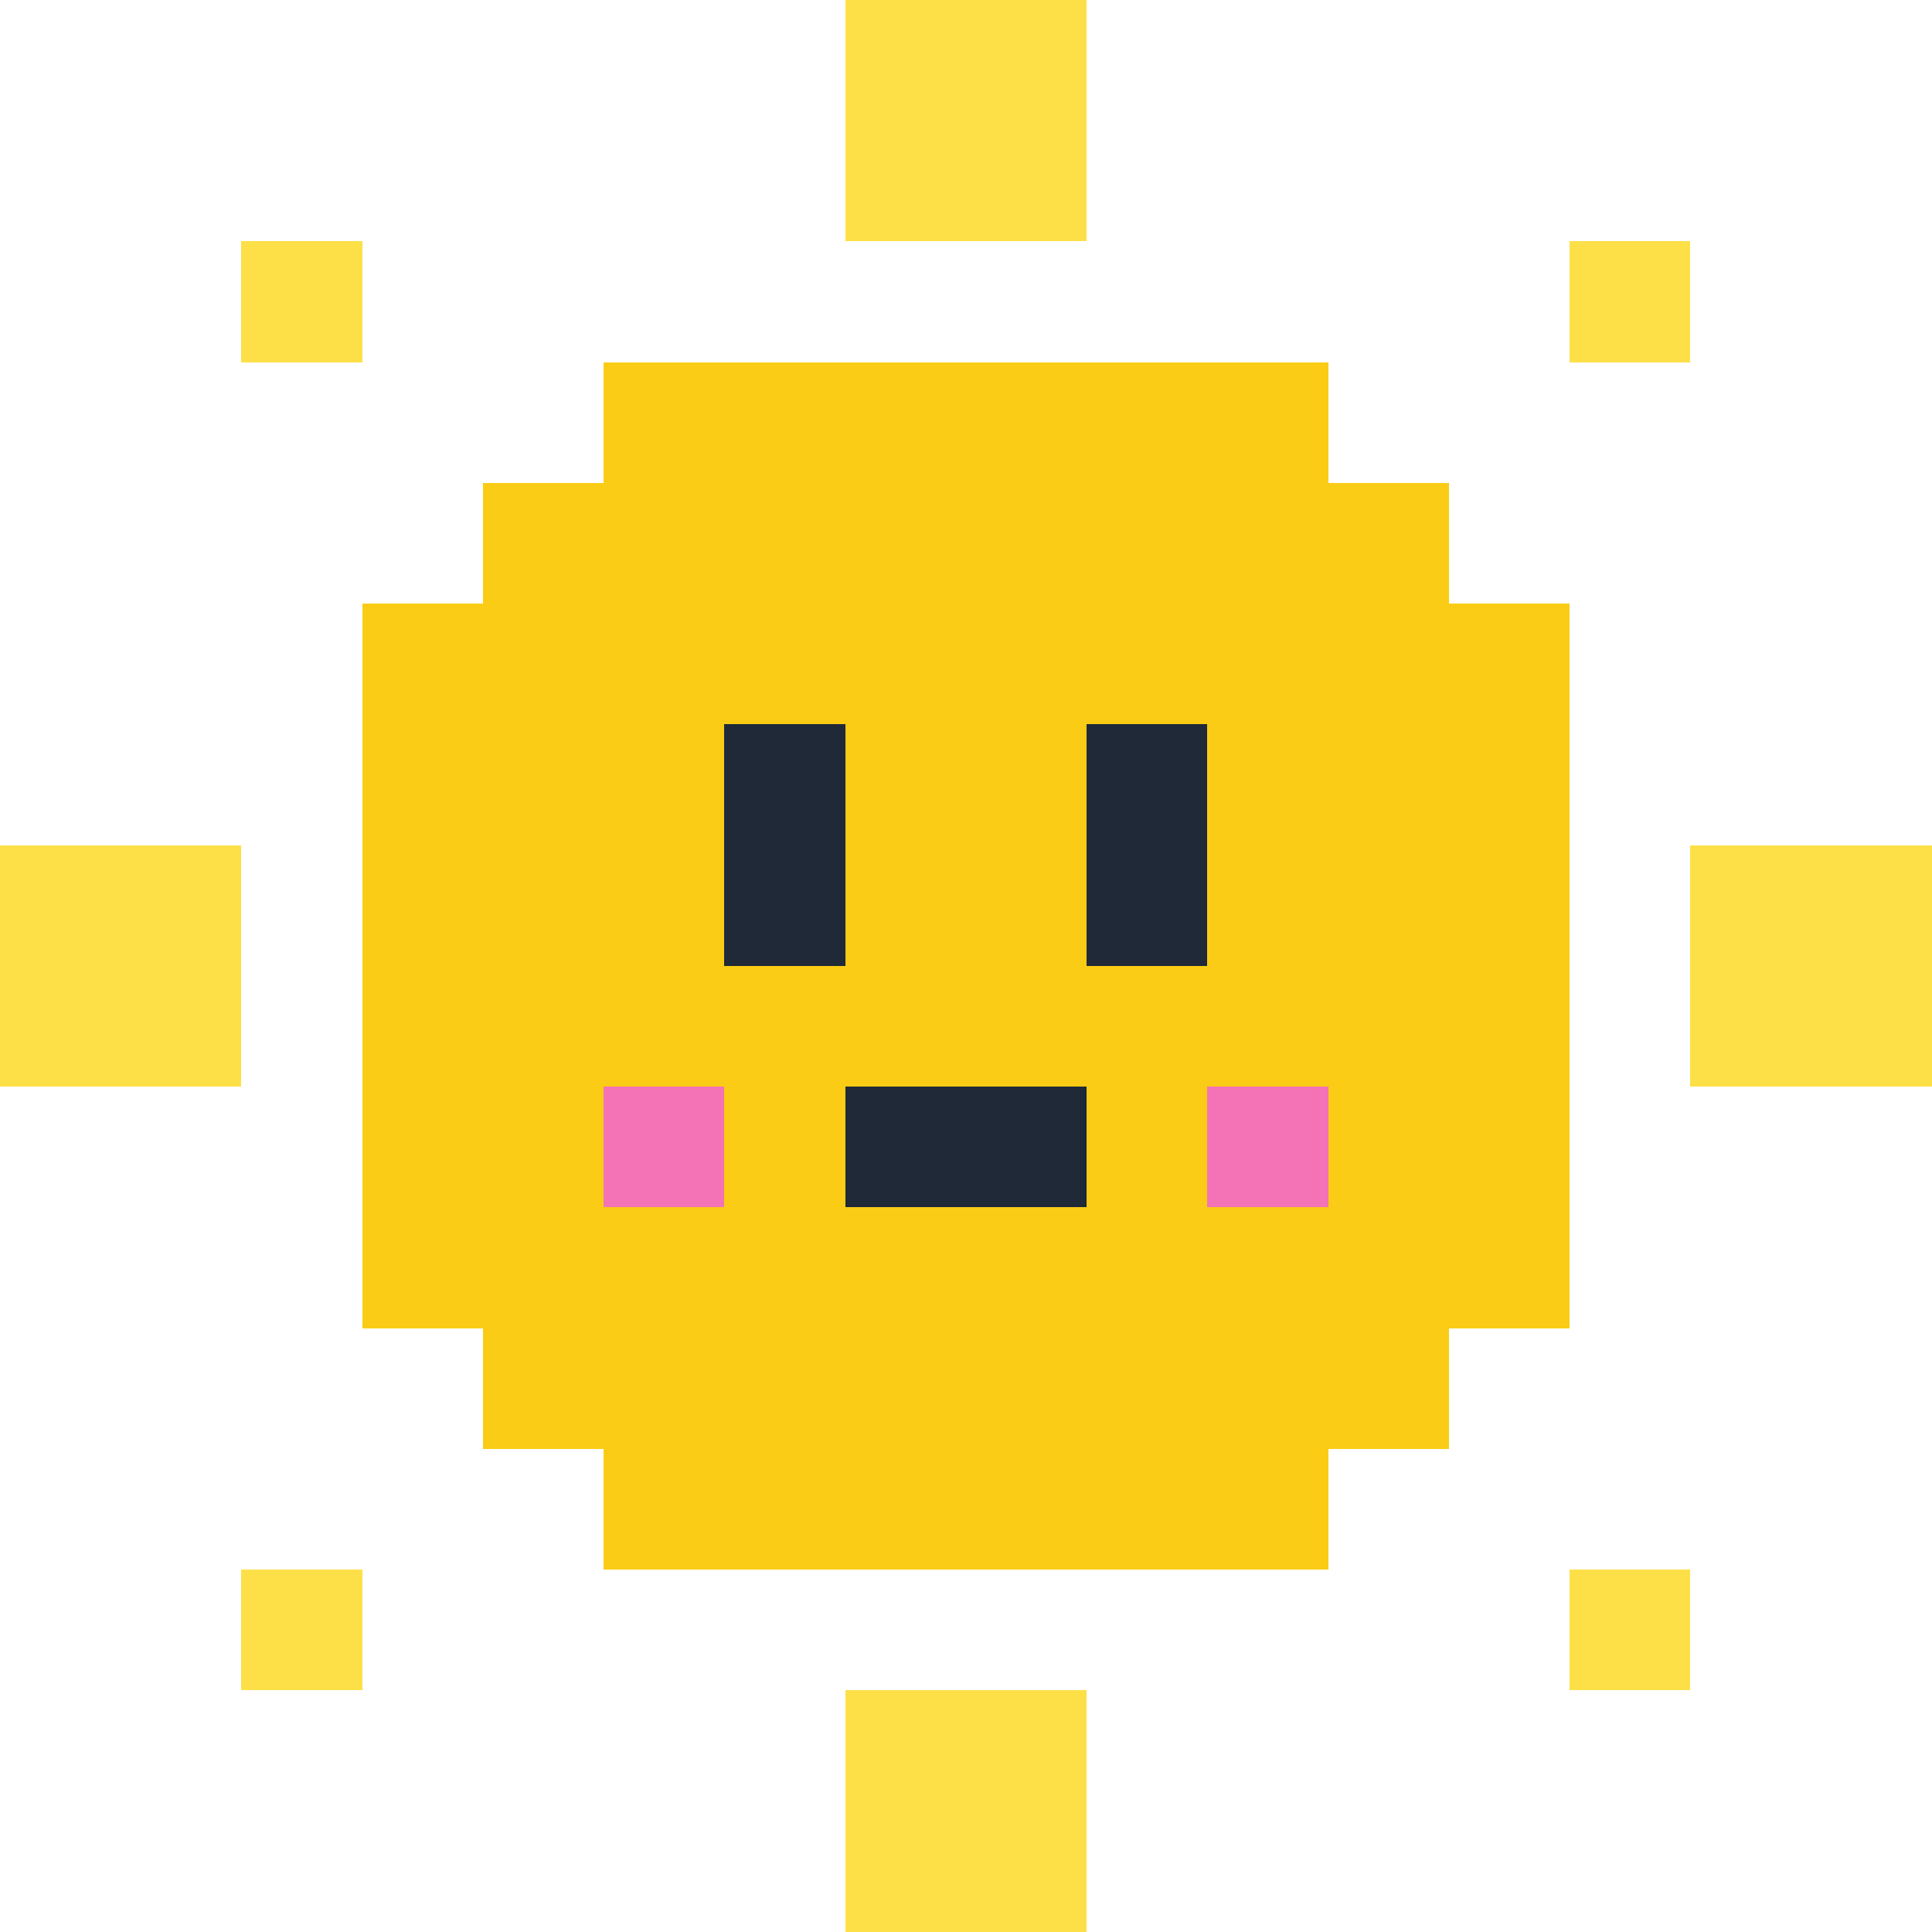
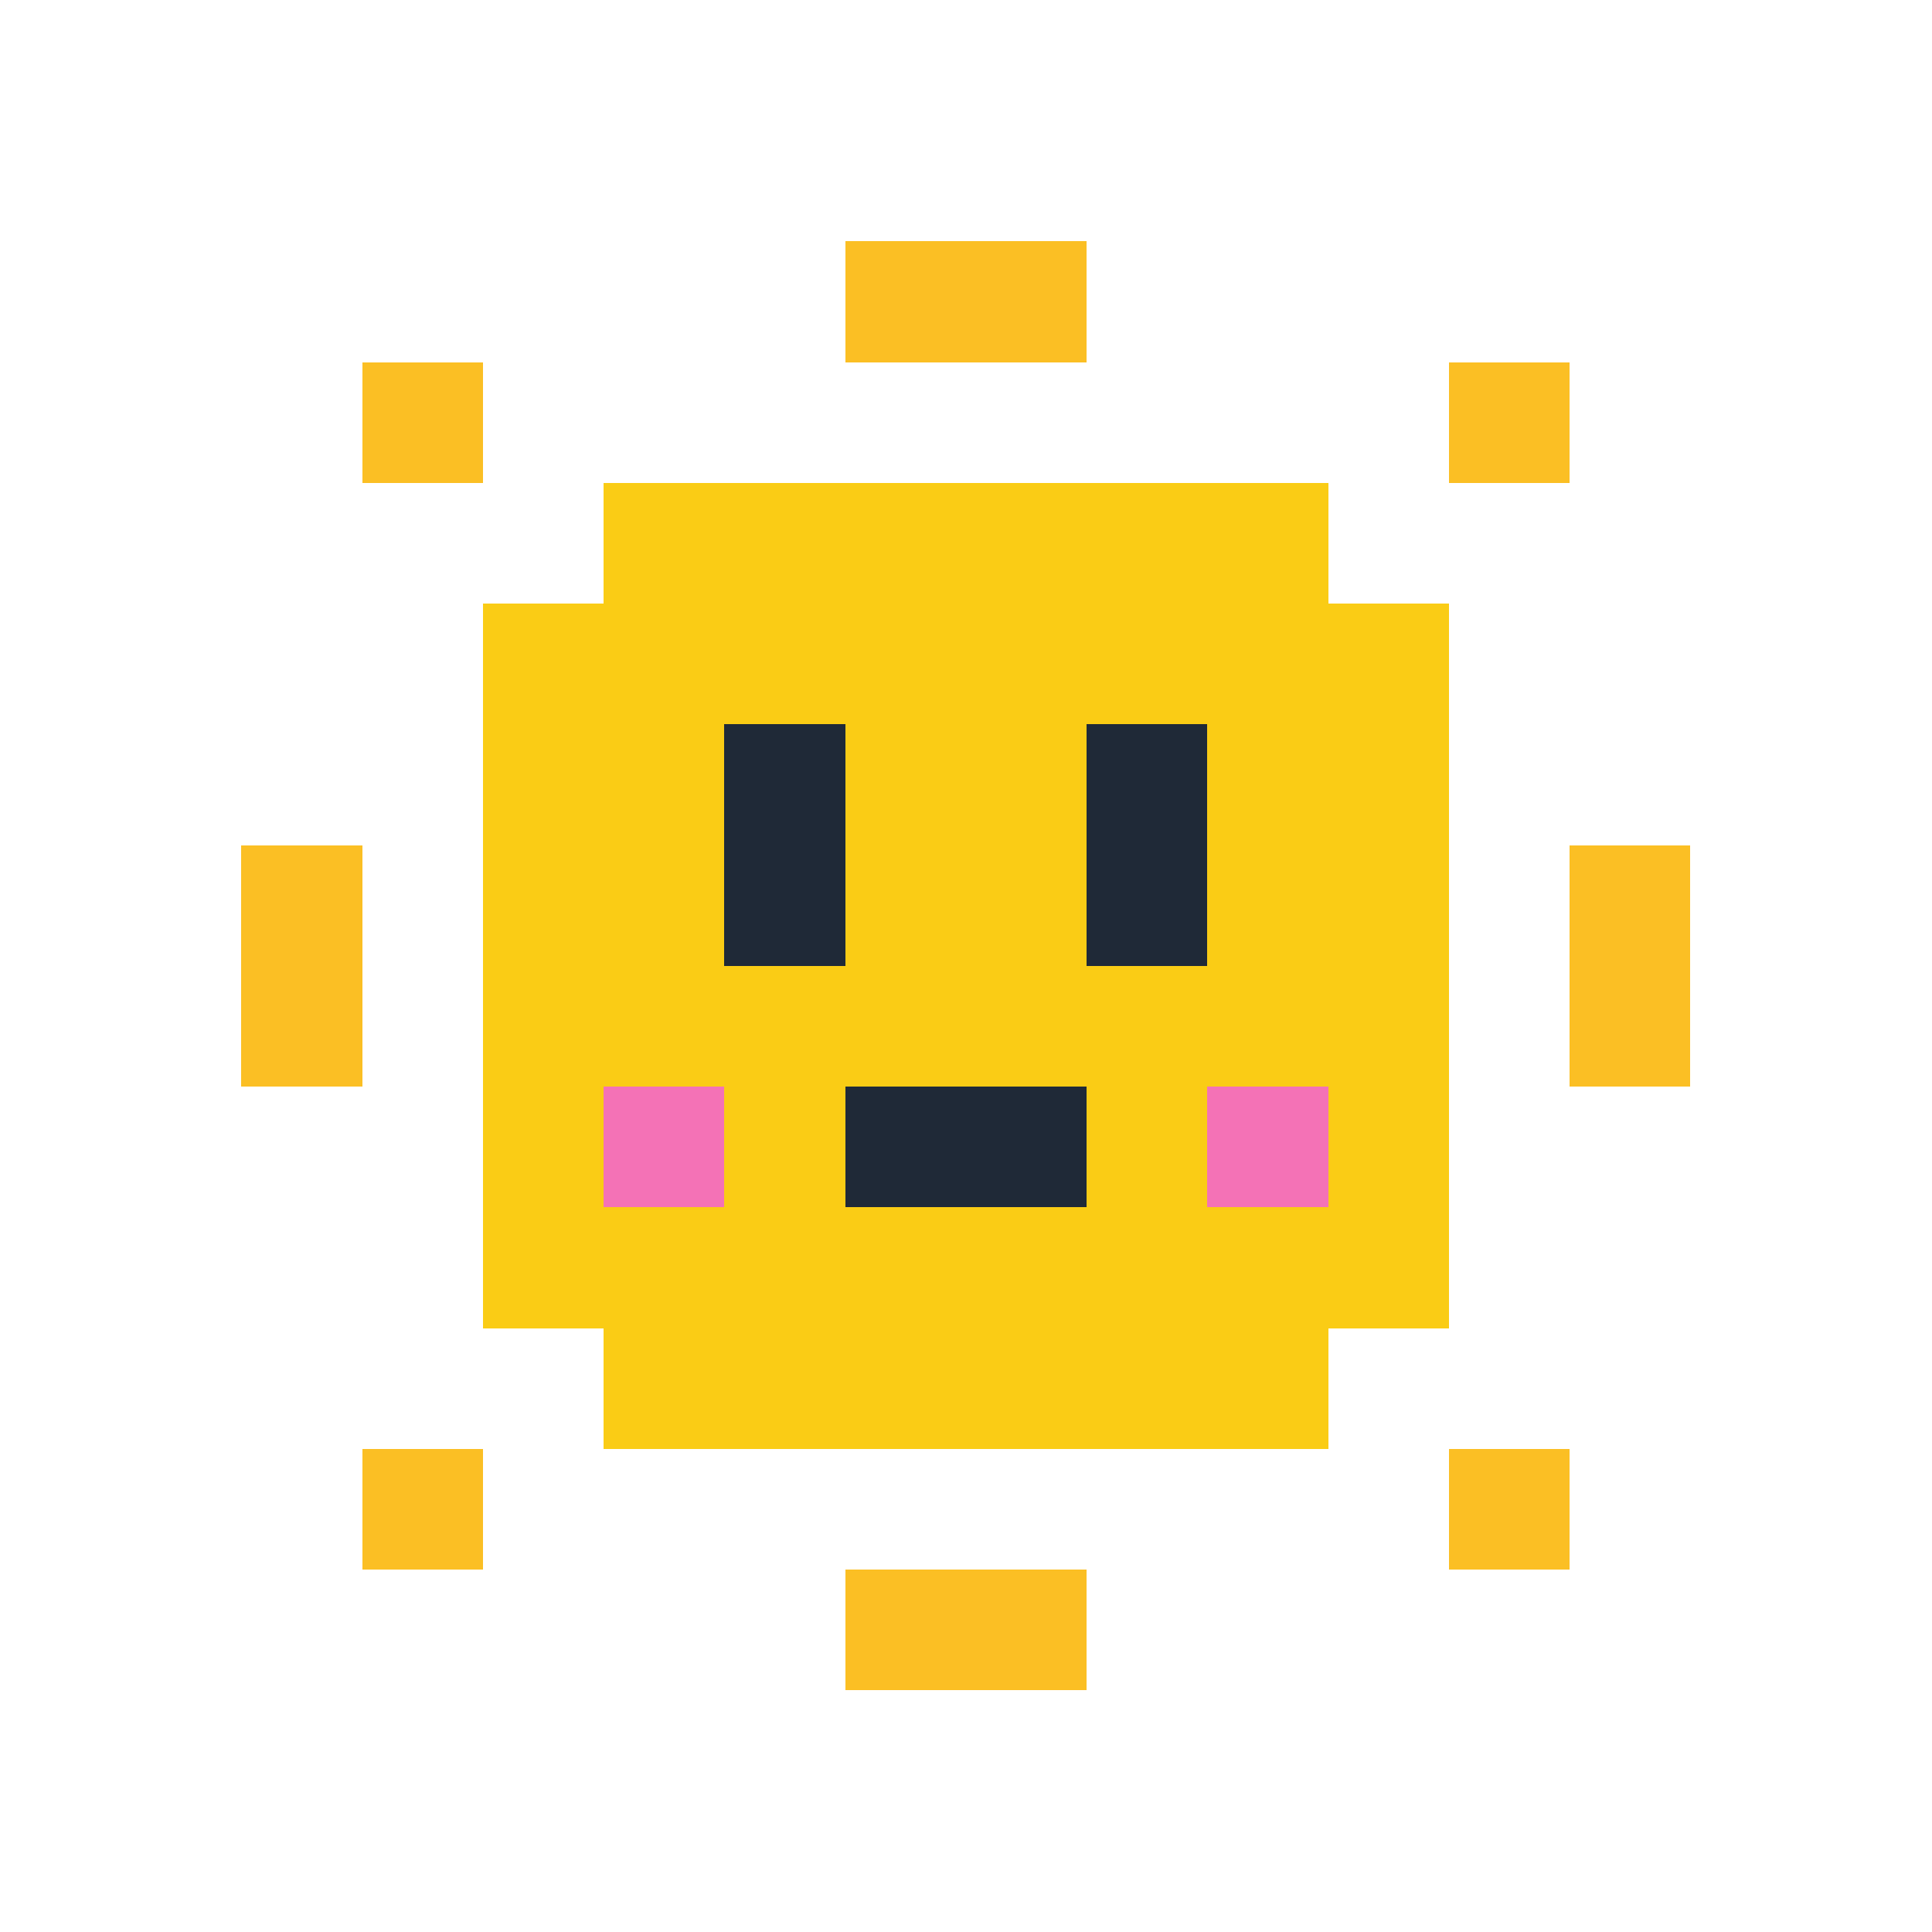
<svg xmlns="http://www.w3.org/2000/svg" viewBox="0 0 16 16" shape-rendering="crispEdges">
-   <rect x="4" y="4" width="8" height="8" fill="#facc15" />
-   <rect x="3" y="5" width="10" height="6" fill="#facc15" />
-   <rect x="5" y="3" width="6" height="1" fill="#facc15" />
-   <rect x="5" y="12" width="6" height="1" fill="#facc15" />
-   <rect x="7" y="0" width="2" height="2" fill="#fde047" />
-   <rect x="7" y="14" width="2" height="2" fill="#fde047" />
-   <rect x="0" y="7" width="2" height="2" fill="#fde047" />
-   <rect x="14" y="7" width="2" height="2" fill="#fde047" />
-   <rect x="2" y="2" width="1" height="1" fill="#fde047" />
-   <rect x="13" y="2" width="1" height="1" fill="#fde047" />
-   <rect x="2" y="13" width="1" height="1" fill="#fde047" />
-   <rect x="13" y="13" width="1" height="1" fill="#fde047" />
+   <rect x="4" y="5" width="8" height="6" fill="#facc15" />
+   <rect x="5" y="4" width="6" height="1" fill="#facc15" />
+   <rect x="5" y="11" width="6" height="1" fill="#facc15" />
+   <rect x="7" y="2" width="2" height="1" fill="#fbbf24" />
+   <rect x="7" y="13" width="2" height="1" fill="#fbbf24" />
+   <rect x="2" y="7" width="1" height="2" fill="#fbbf24" />
+   <rect x="13" y="7" width="1" height="2" fill="#fbbf24" />
+   <rect x="3" y="3" width="1" height="1" fill="#fbbf24" />
+   <rect x="12" y="3" width="1" height="1" fill="#fbbf24" />
+   <rect x="3" y="12" width="1" height="1" fill="#fbbf24" />
+   <rect x="12" y="12" width="1" height="1" fill="#fbbf24" />
  <rect x="6" y="6" width="1" height="2" fill="#1f2937" />
  <rect x="9" y="6" width="1" height="2" fill="#1f2937" />
  <rect x="7" y="9" width="2" height="1" fill="#1f2937" />
  <rect x="5" y="9" width="1" height="1" fill="#f472b6" />
  <rect x="10" y="9" width="1" height="1" fill="#f472b6" />
</svg>
